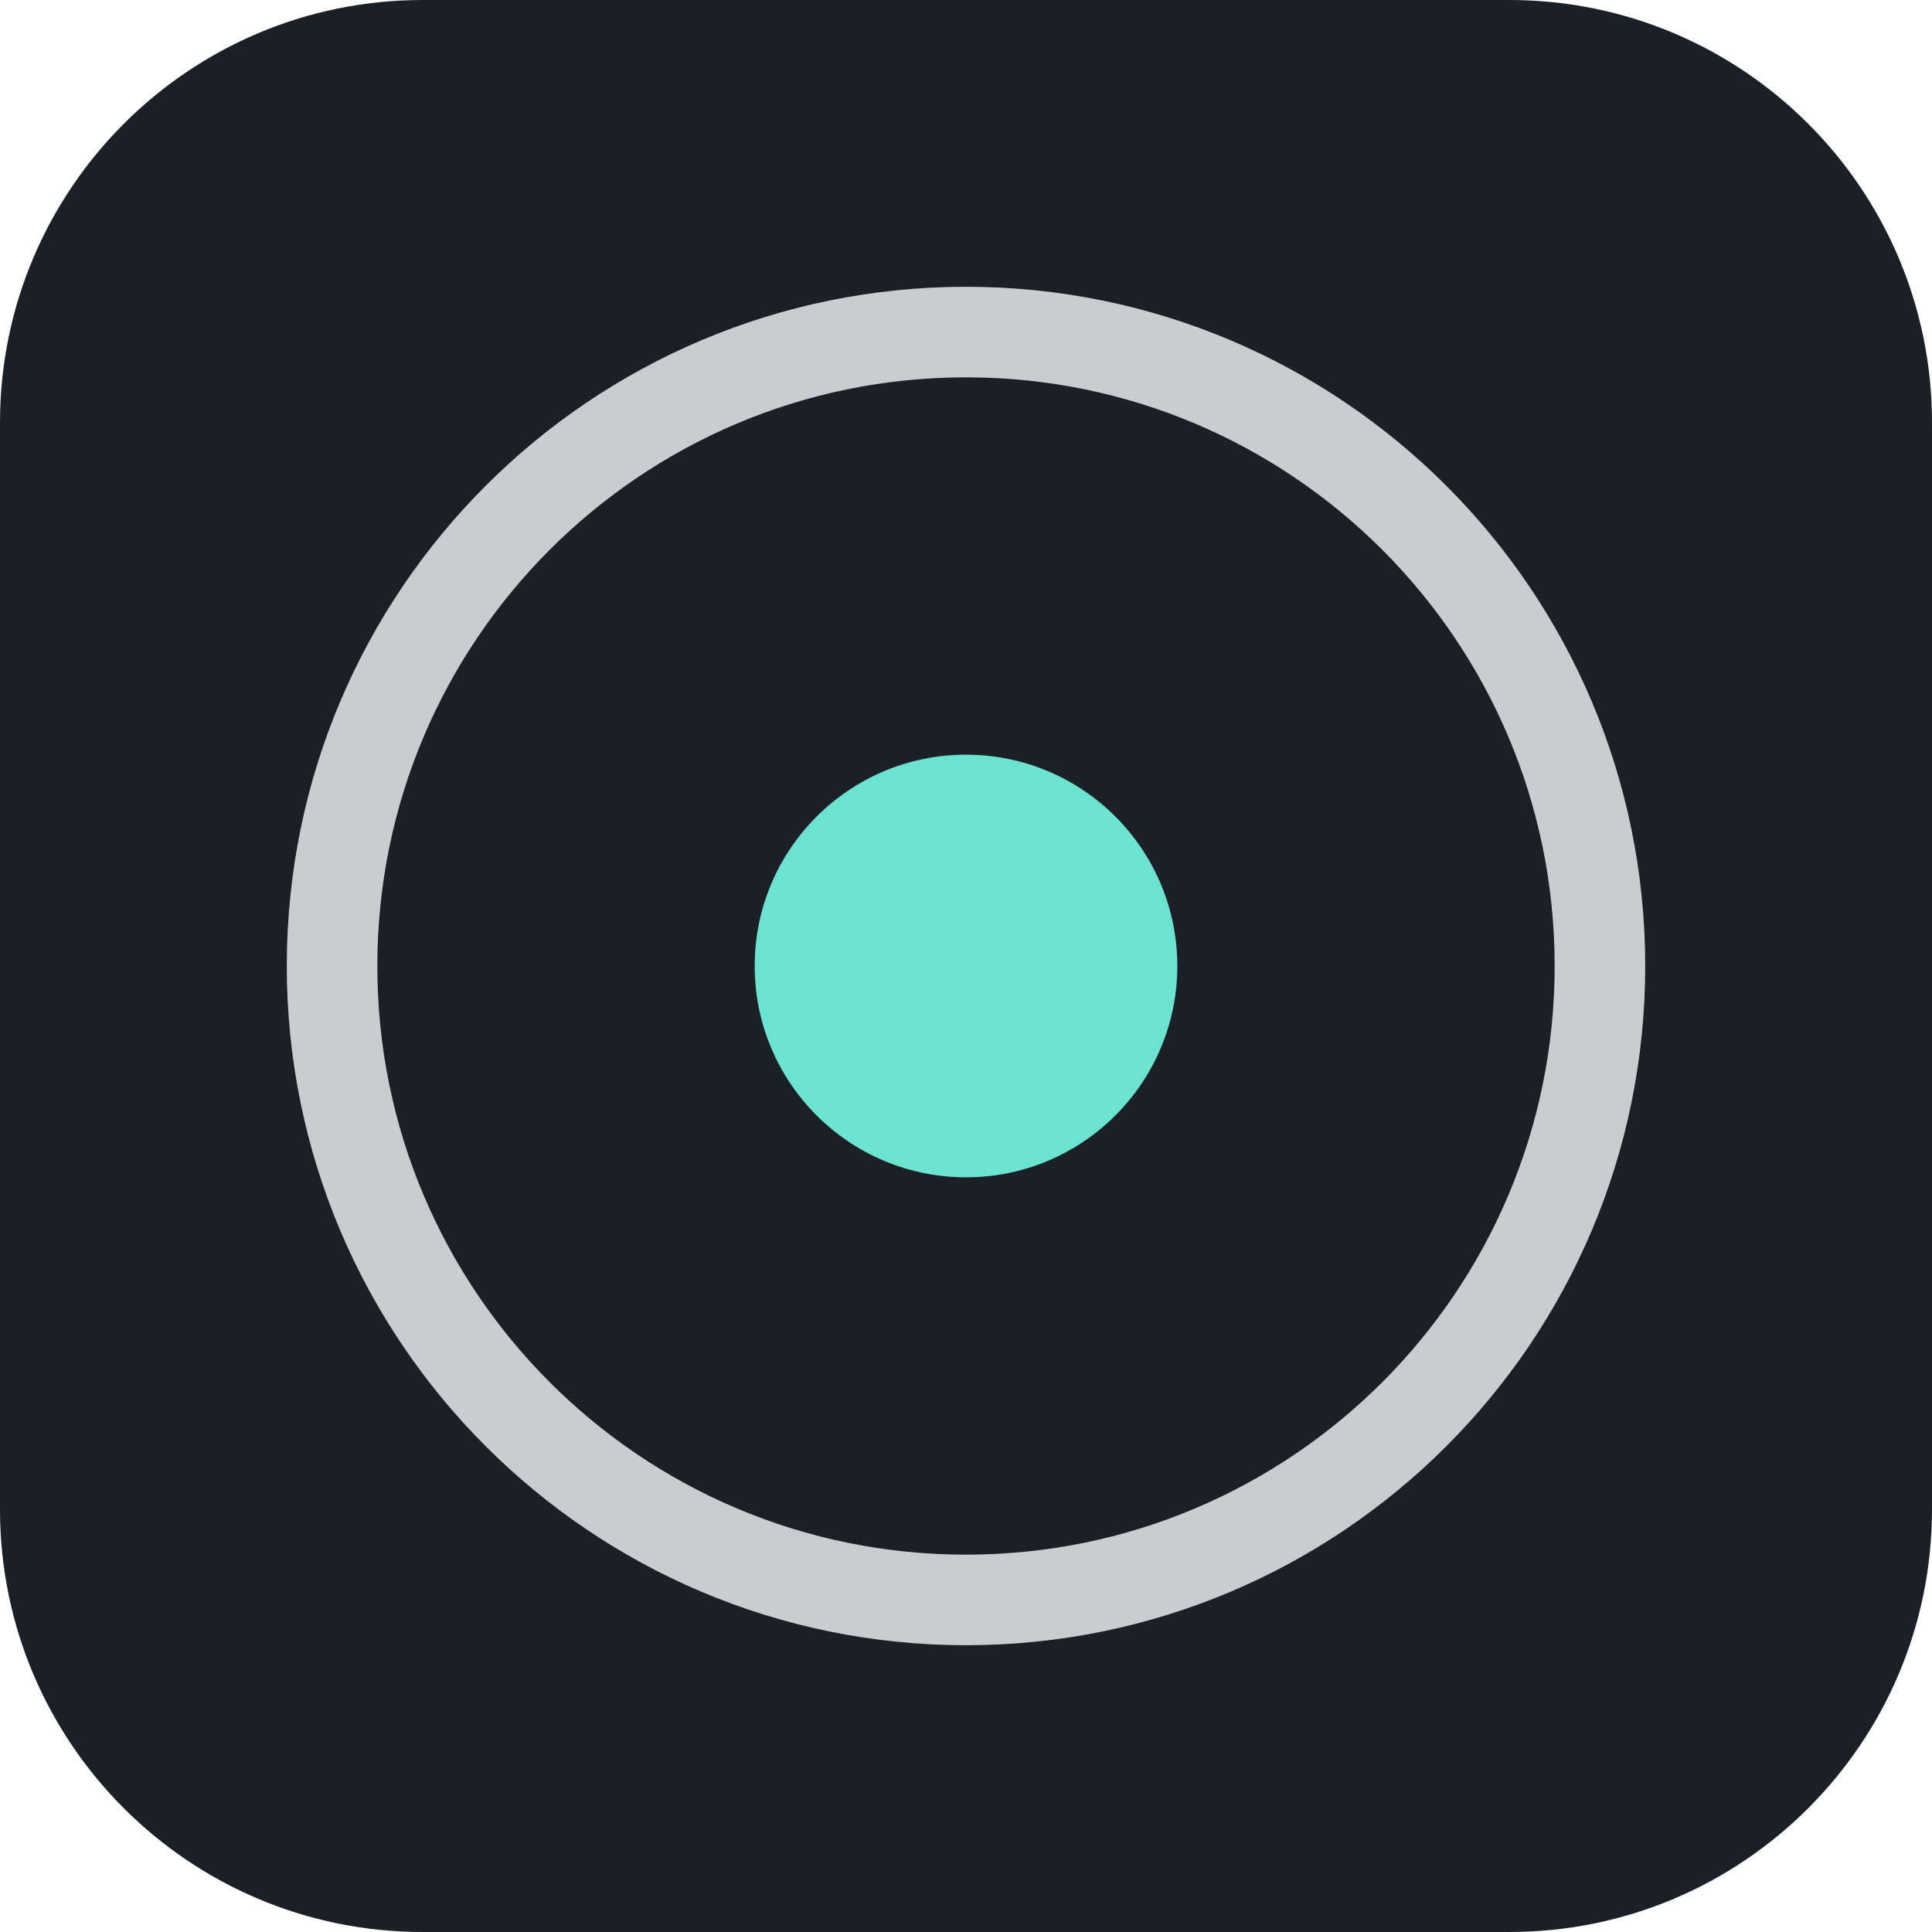
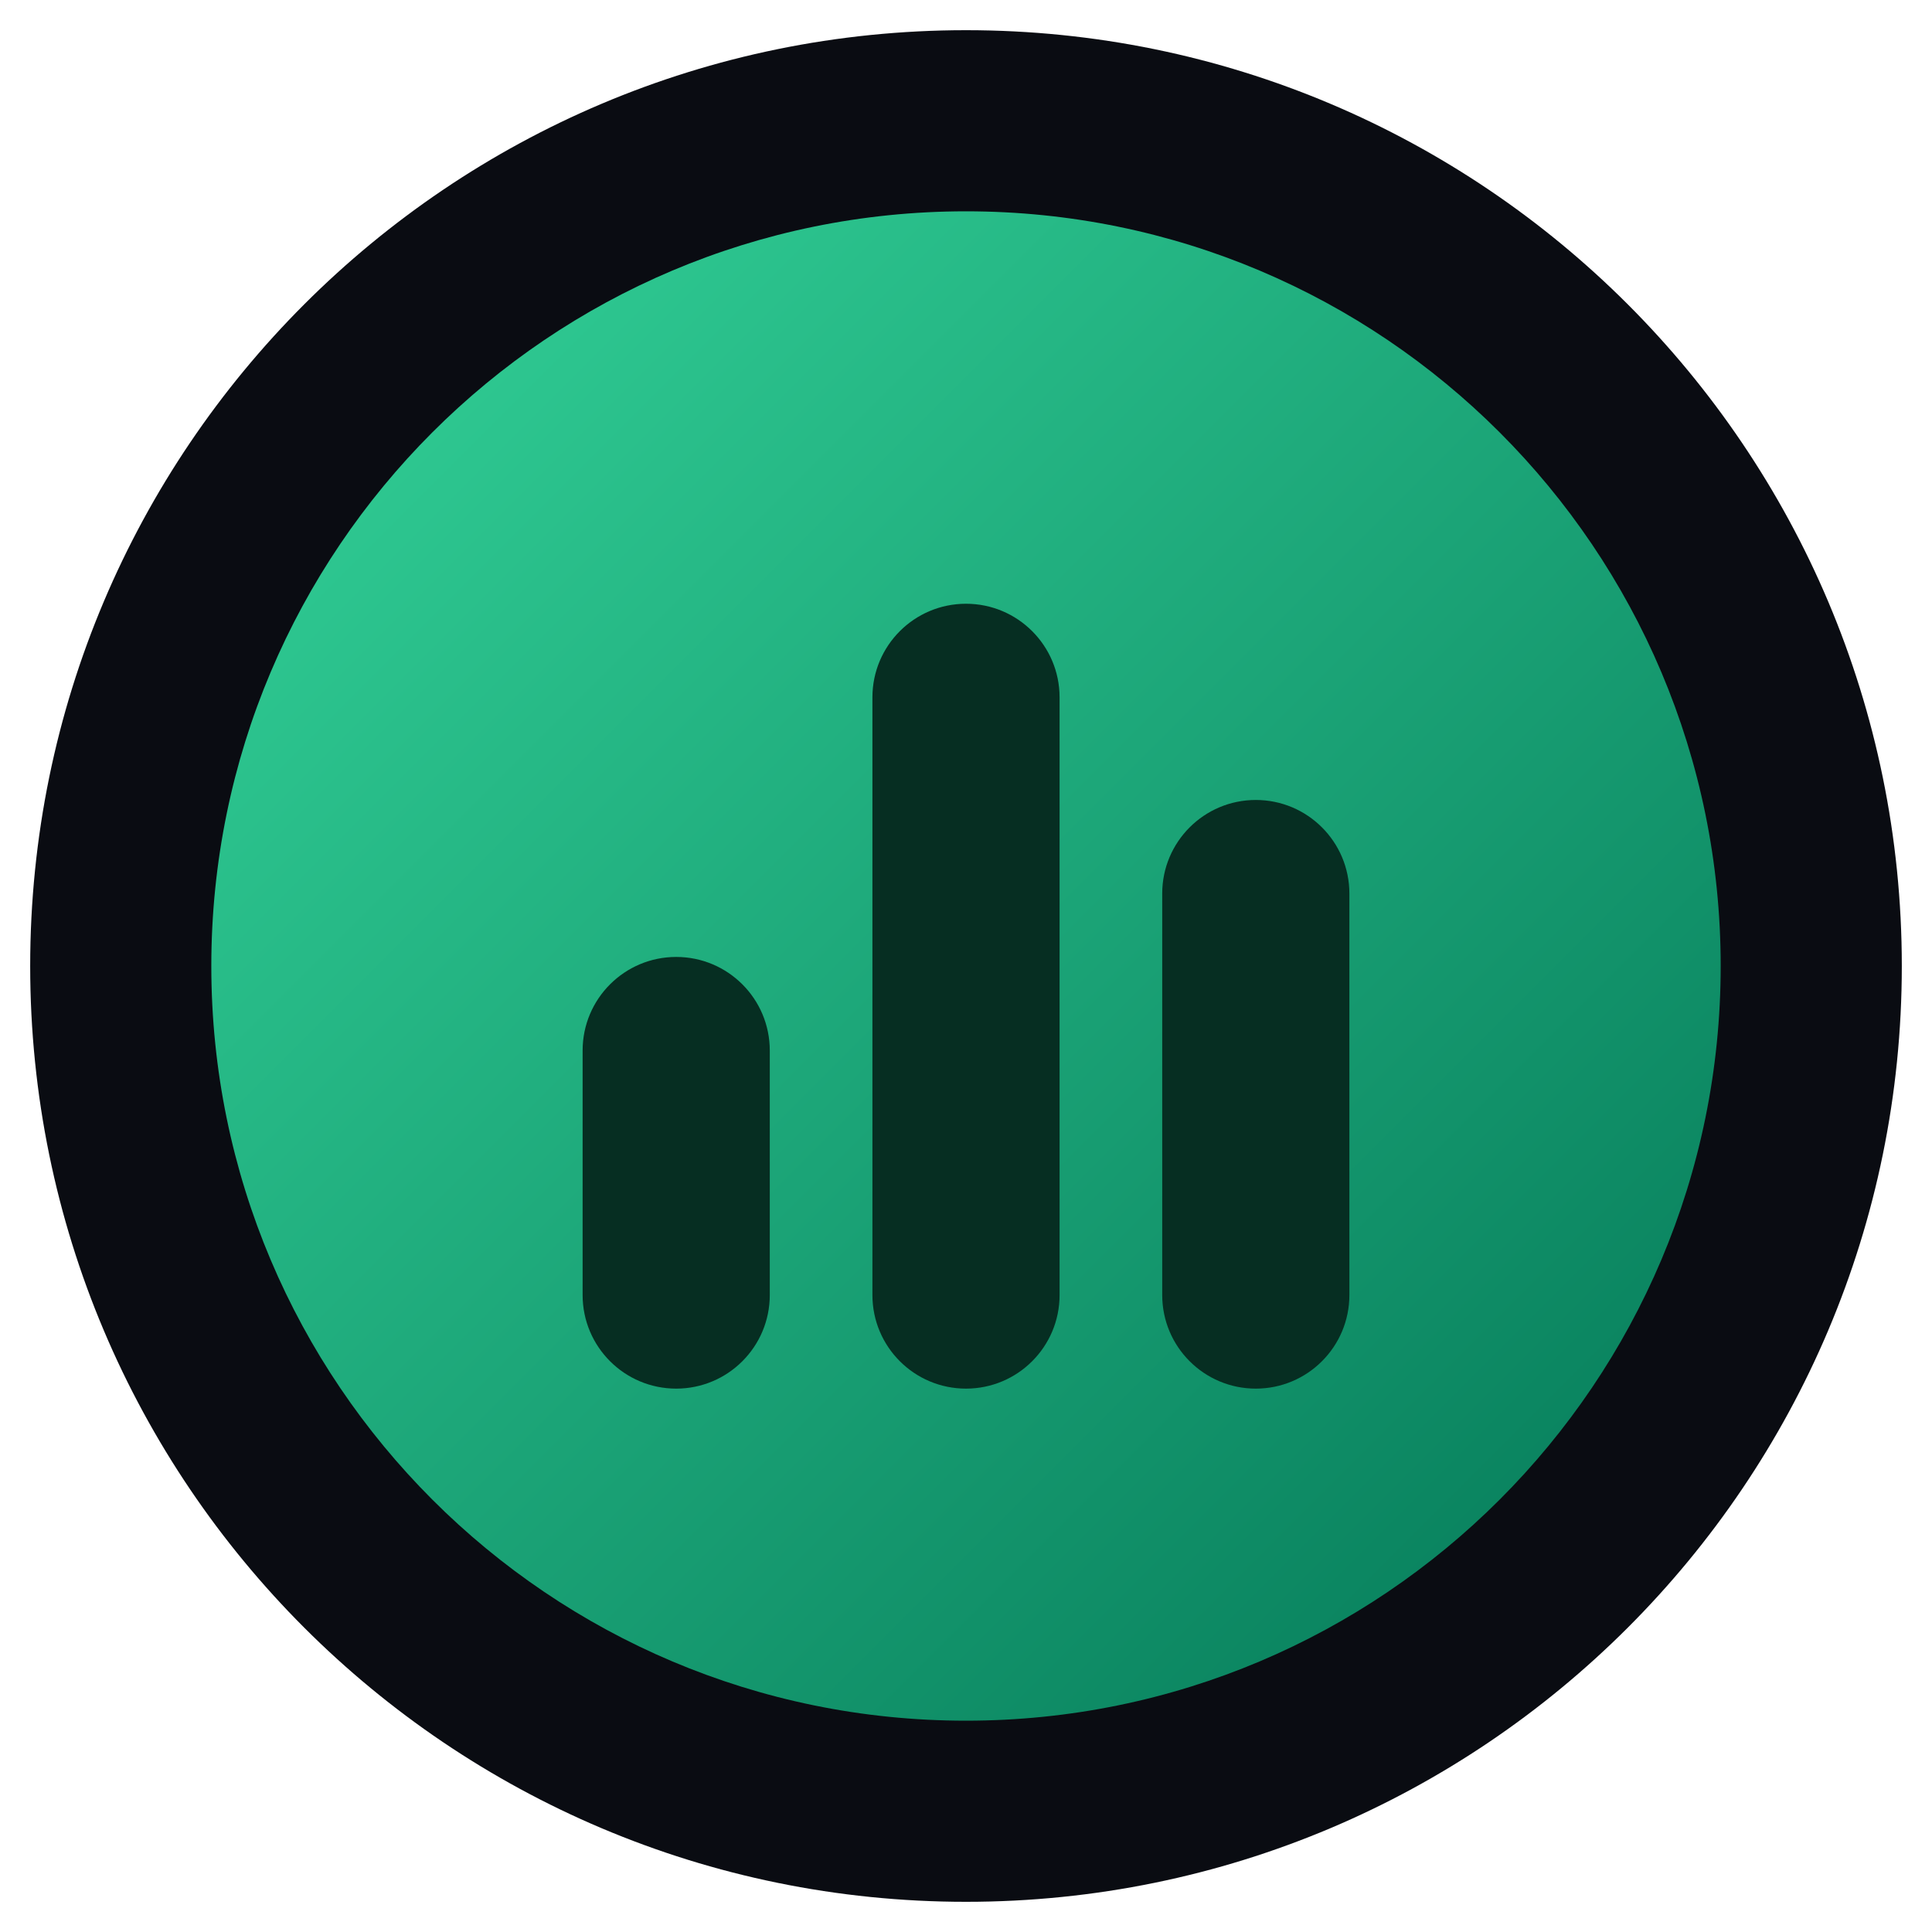
<svg xmlns="http://www.w3.org/2000/svg" viewBox="0 0 64 64">
-   <rect width="64" height="64" rx="14" fill="#1b2026" />
-   <circle cx="32" cy="32" r="21" fill="none" stroke="#c9cdd0" stroke-width="3" />
-   <circle cx="32" cy="32" r="7" fill="#6be3cf" />
+   <defs>
+     <linearGradient id="l" x1="0" y1="0" x2="1" y2="1">
+       <stop offset="0" stop-color="#34d399" />
+       <stop offset="1" stop-color="#047857" />
+     </linearGradient>
+   </defs>
+   <circle cx="32" cy="32" r="31" fill="#0a0c12" />
+   <circle cx="32" cy="32" r="25" fill="url(#l)" />
+   <rect x="19.3" y="31.7" width="6.2" height="14.3" rx="3.1" fill="#062e22" />
+   <rect x="28.9" y="20.0" width="6.2" height="26.0" rx="3.1" fill="#062e22" />
+   <rect x="38.5" y="26.5" width="6.2" height="19.5" rx="3.1" fill="#062e22" />
</svg>
